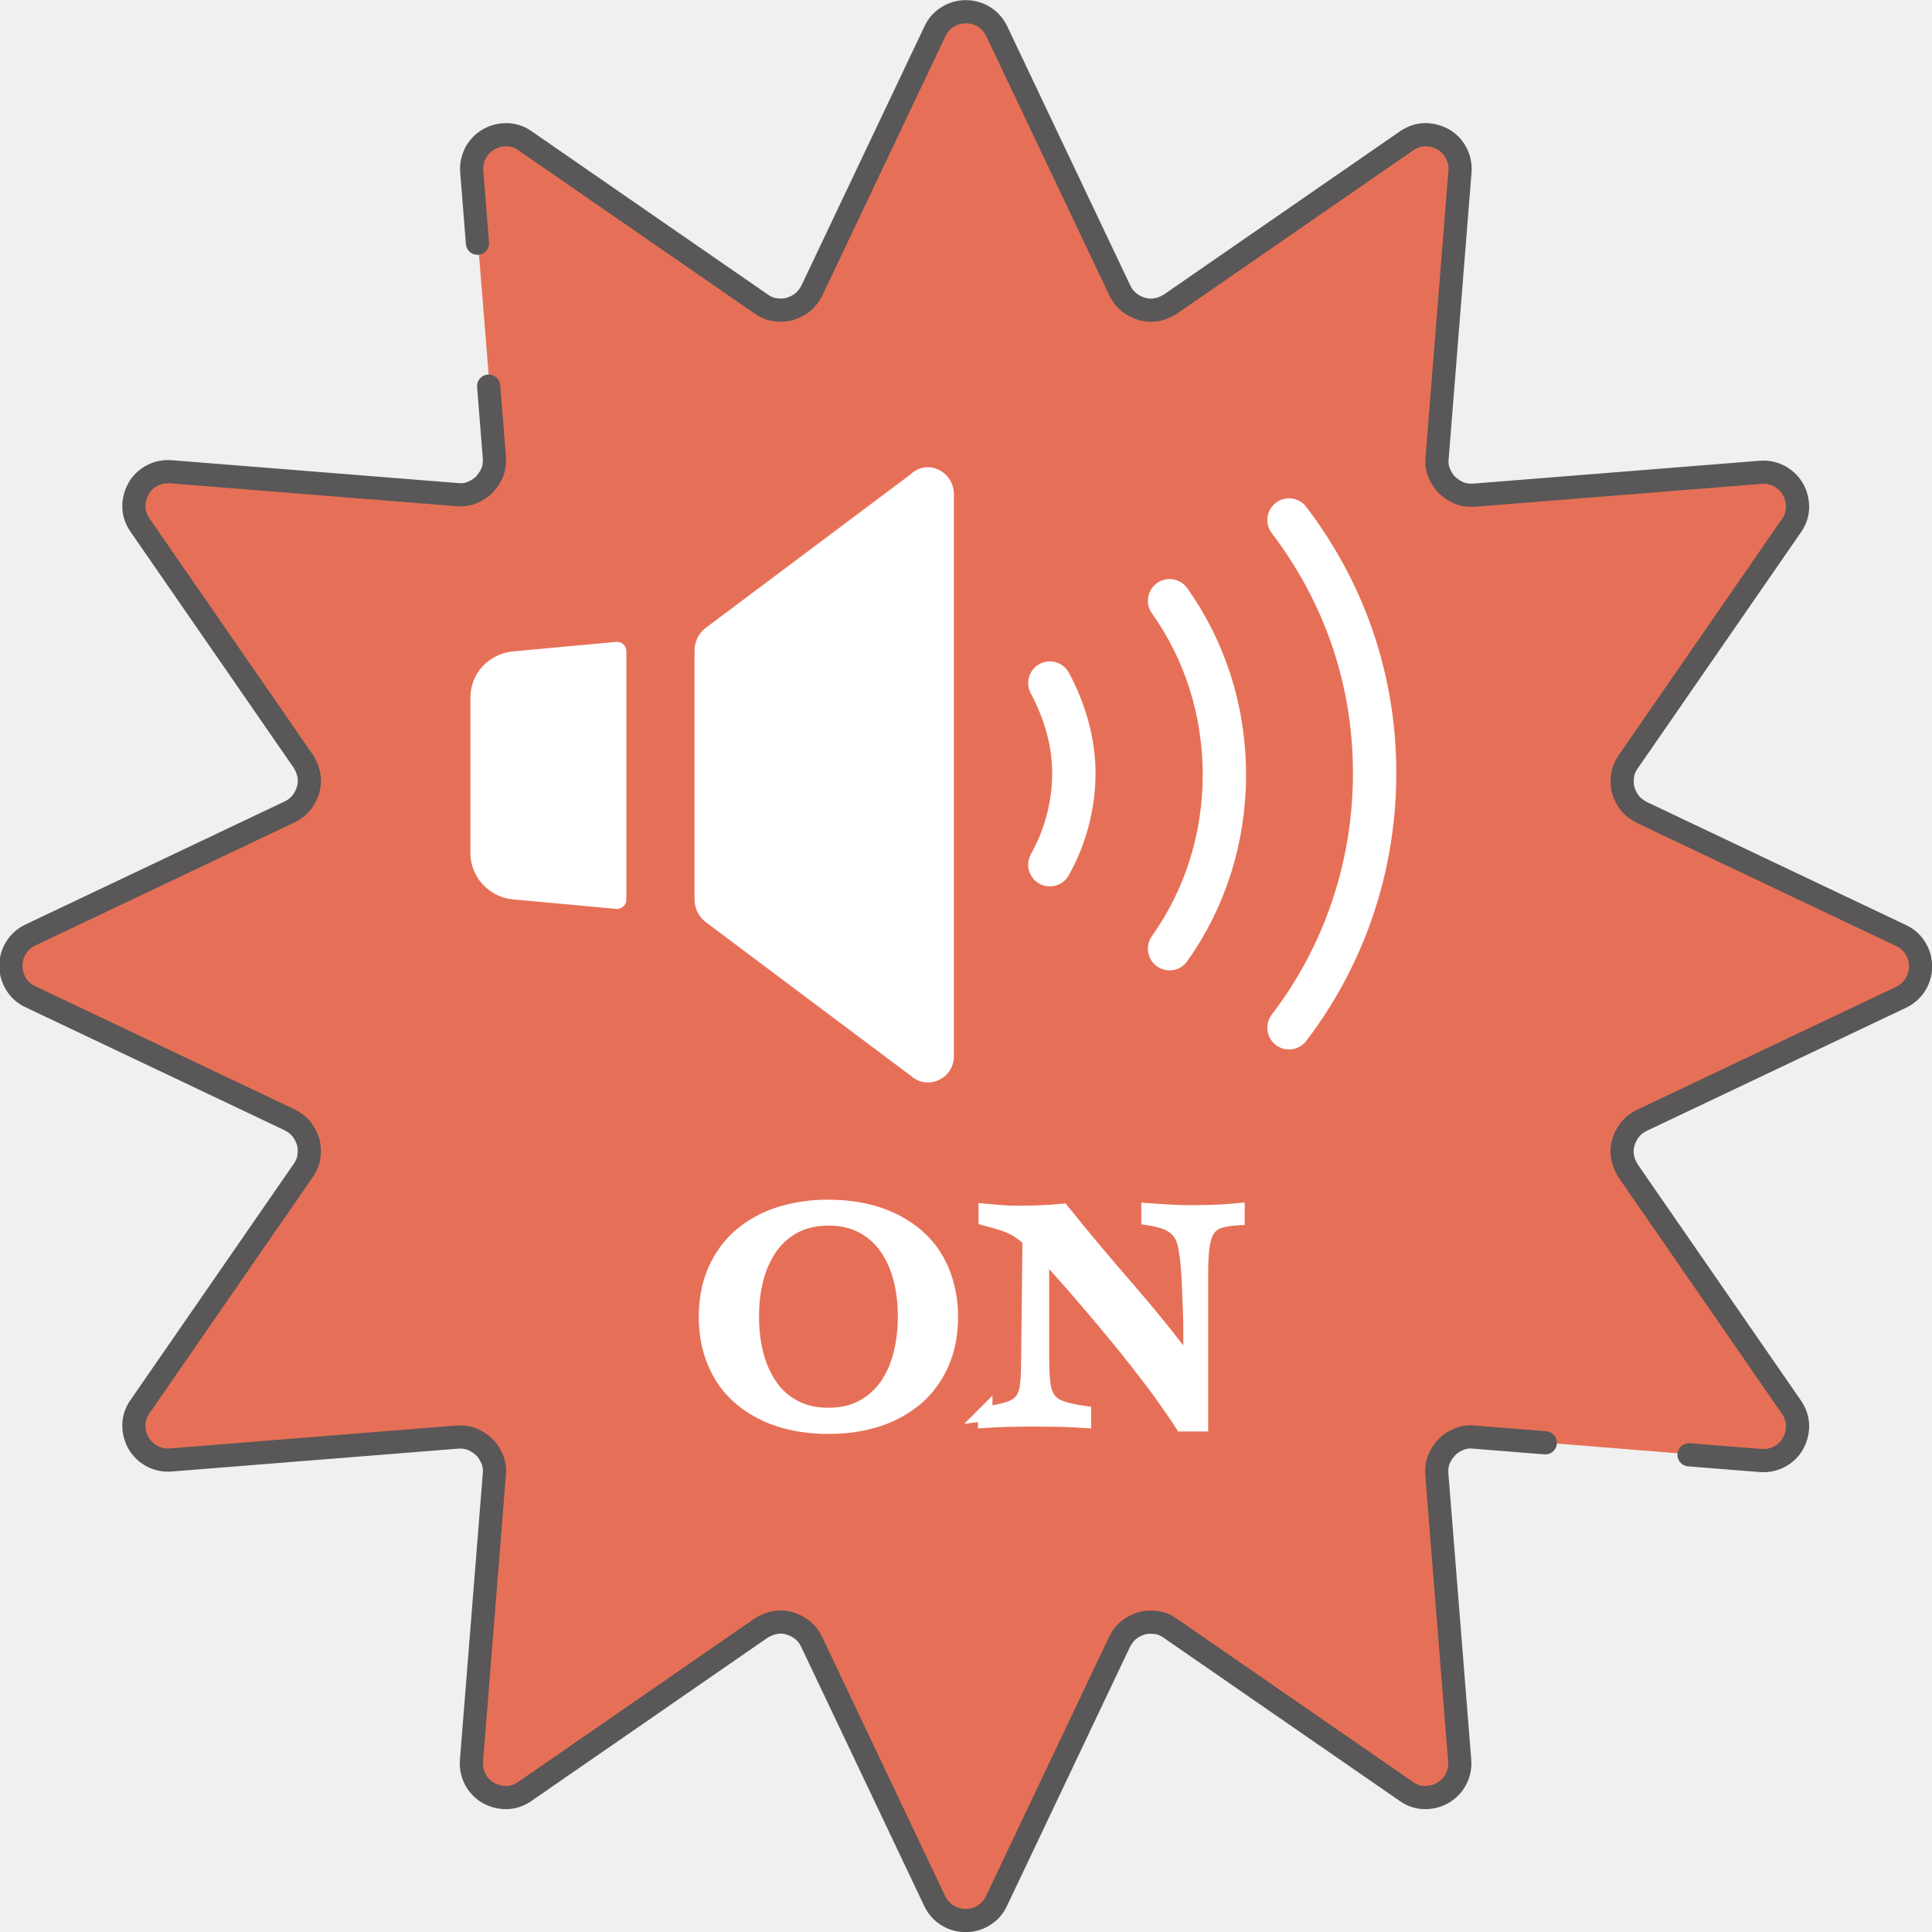
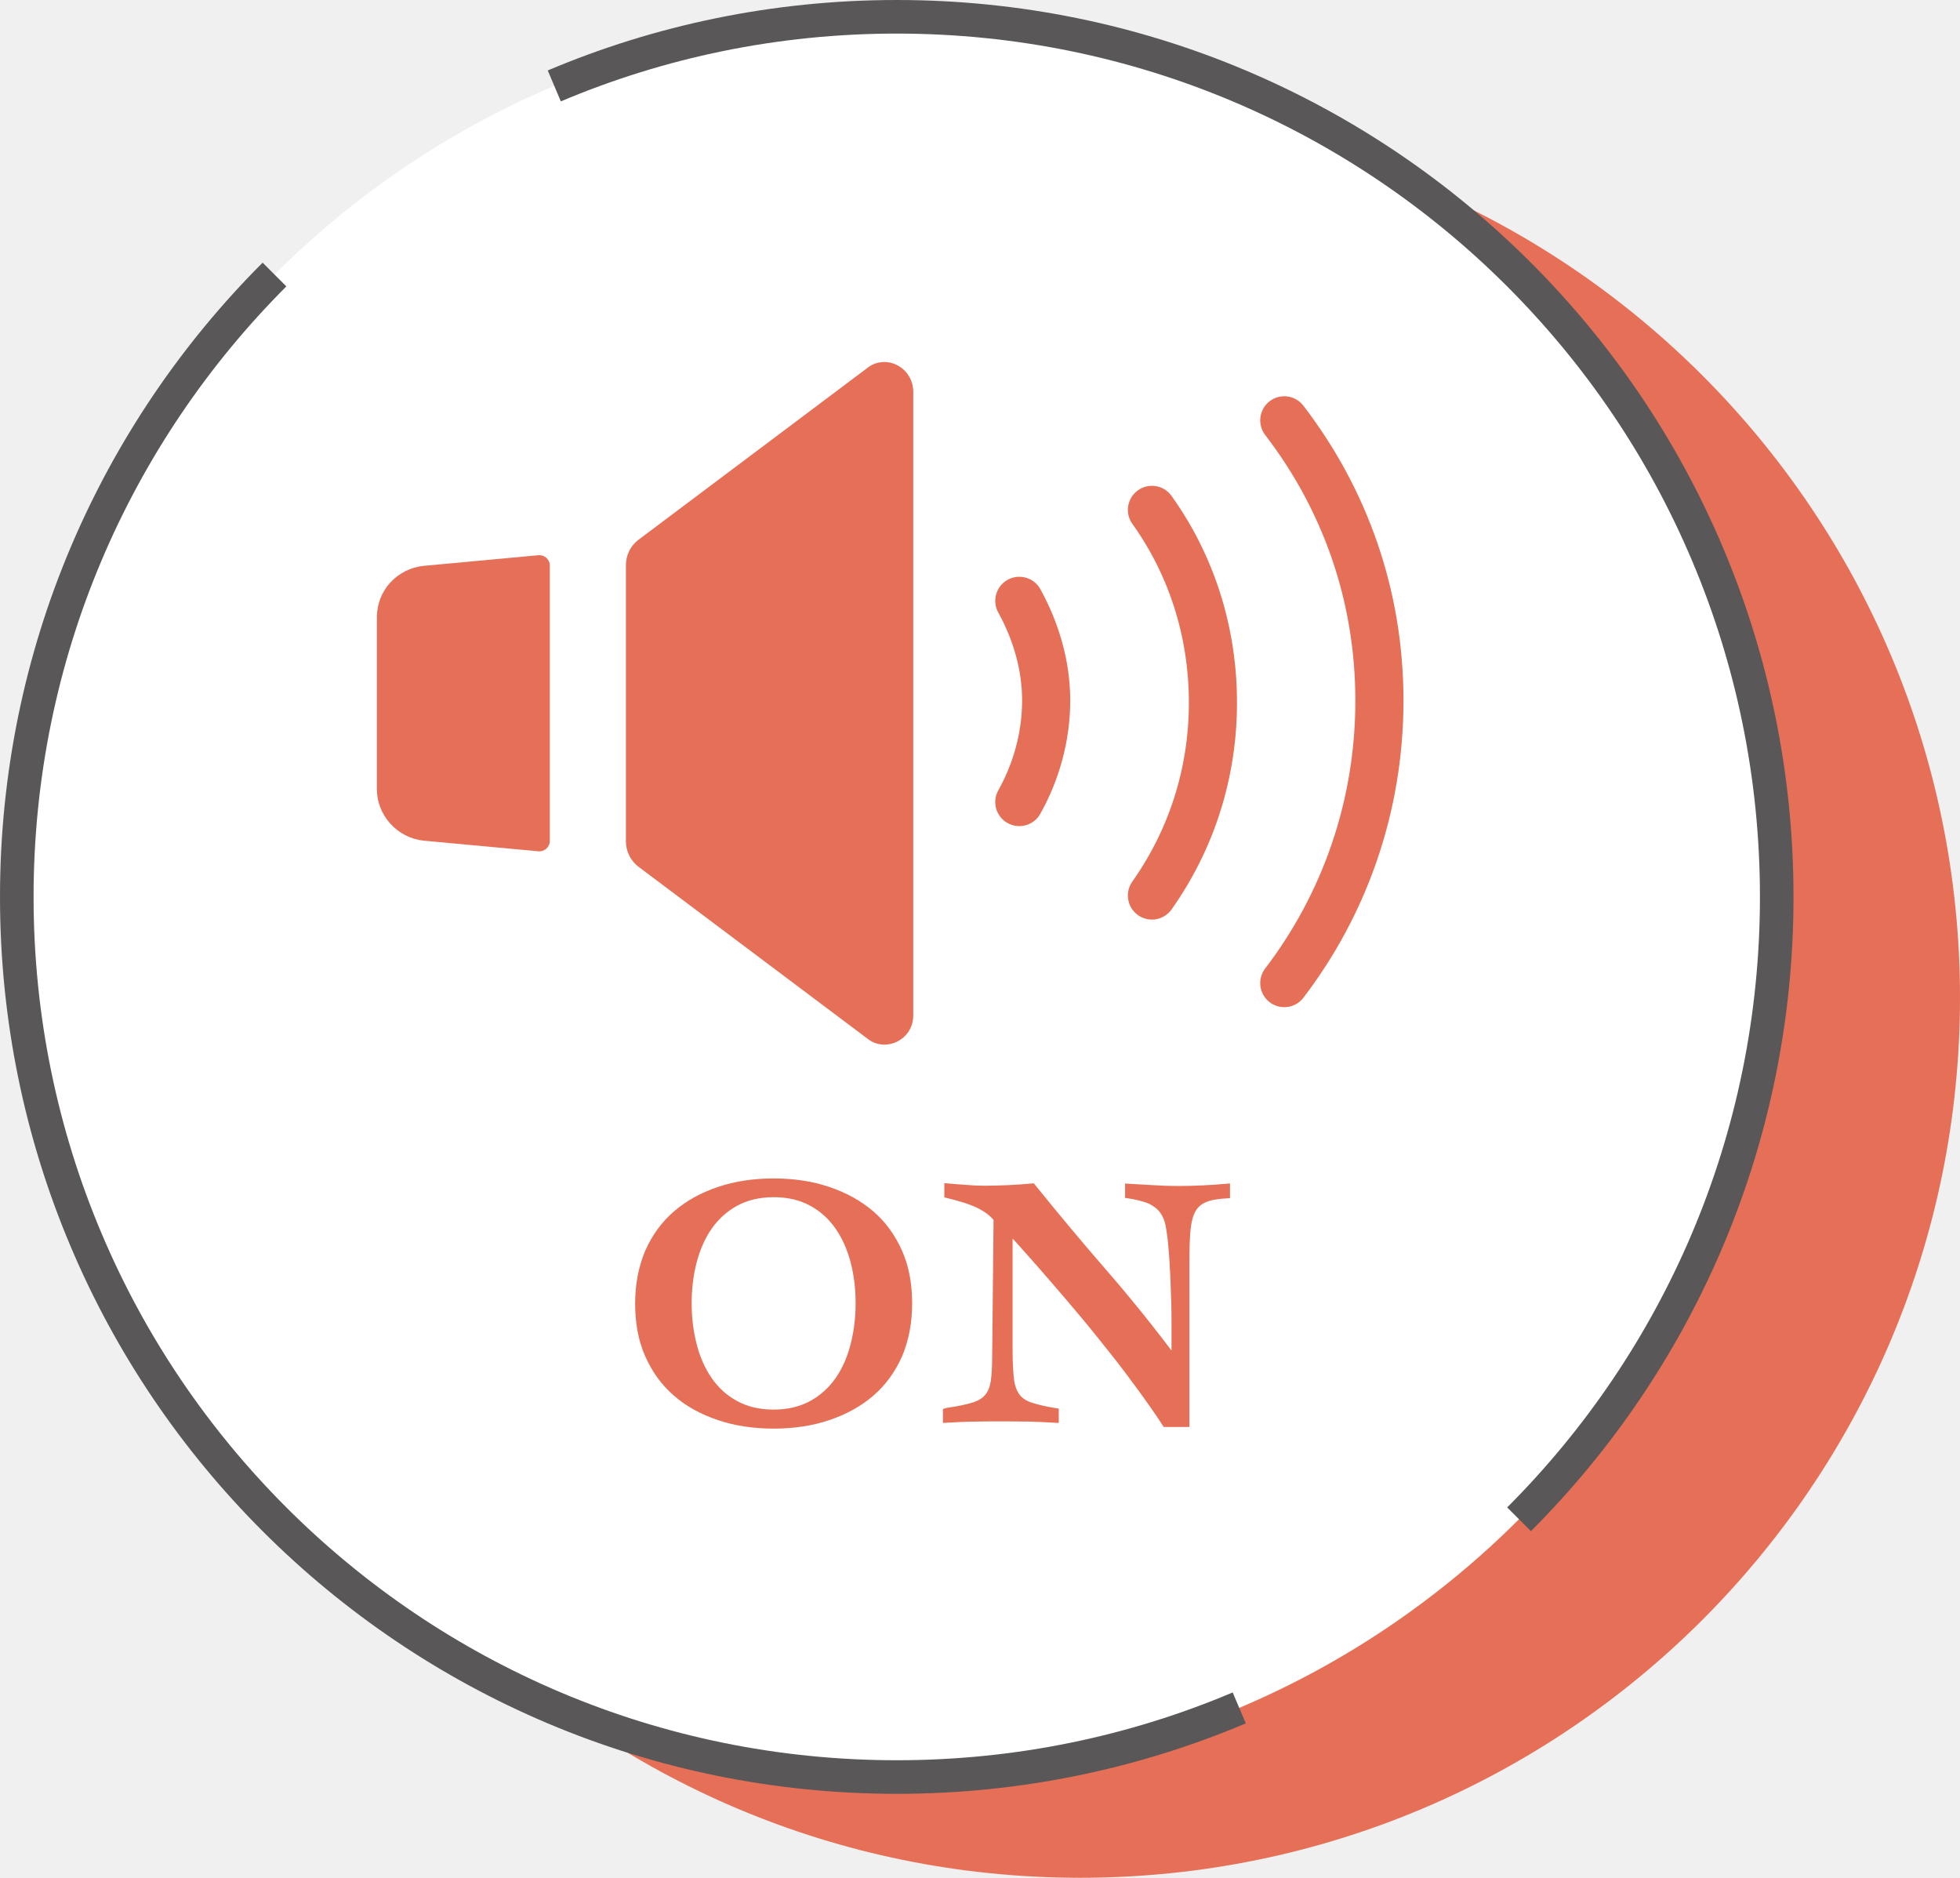
- <svg xmlns="http://www.w3.org/2000/svg" data-name="レイヤー 2" viewBox="0 0 70.85 70.85">
-   <g data-name="menu">
-     <path d="m69.71 36.55-9.52 4.53c-.69.33-.93 1.2-.49 1.83l5.98 8.68c.6.87-.08 2.04-1.13 1.95l-10.51-.85a1.24 1.24 0 0 0-1.34 1.34l.85 10.51c.08 1.05-1.09 1.72-1.95 1.13l-8.68-5.98c-.63-.44-1.5-.2-1.83.49l-4.53 9.52c-.45.95-1.8.95-2.25 0l-4.53-9.52c-.33-.69-1.2-.93-1.83-.49l-8.68 5.98c-.87.6-2.04-.08-1.95-1.13l.85-10.51a1.24 1.24 0 0 0-1.34-1.34l-10.51.85c-1.05.08-1.72-1.09-1.13-1.95l5.98-8.68c.44-.63.2-1.5-.49-1.83l-9.52-4.53c-.95-.45-.95-1.8 0-2.25l9.52-4.53c.69-.33.93-1.2.49-1.83l-5.98-8.68c-.6-.87.08-2.04 1.13-1.95l10.51.85c.77.06 1.41-.58 1.34-1.34l-.85-10.51c-.08-1.05 1.09-1.72 1.95-1.13l8.68 5.98c.63.44 1.5.2 1.83-.49l4.53-9.52c.45-.95 1.8-.95 2.25 0l4.53 9.52c.33.69 1.2.93 1.83.49l8.68-5.98c.87-.6 2.04.08 1.95 1.13l-.85 10.51c-.06.77.58 1.41 1.34 1.34l10.51-.85c1.05-.08 1.72 1.09 1.13 1.95l-5.98 8.68c-.44.63-.2 1.5.49 1.83l9.52 4.53c.95.45.95 1.8 0 2.25Z" style="fill:#e67057" />
-     <path d="m56.67 52.91-2.63-.21c-.19-.02-.38.01-.54.08s-.32.16-.44.29-.22.27-.29.44-.09.35-.08.54l.21 2.63.21 2.63.21 2.63.21 2.63c.02.26-.04.5-.15.7s-.28.37-.47.48-.42.17-.65.17-.47-.07-.68-.22l-2.17-1.5-2.17-1.5-2.17-1.5-2.17-1.5c-.16-.11-.33-.18-.51-.2s-.35-.02-.52.03-.33.13-.47.24-.25.26-.34.43l-1.13 2.38-1.13 2.38-1.13 2.38-1.13 2.38c-.11.24-.28.41-.48.53s-.42.18-.65.18-.45-.06-.65-.18-.37-.3-.48-.53l-1.13-2.38-1.13-2.38-1.13-2.38-1.13-2.38c-.08-.17-.2-.32-.34-.43s-.3-.19-.47-.24-.35-.06-.52-.03-.35.1-.51.2l-2.17 1.5-2.17 1.5-2.17 1.5-2.17 1.5c-.22.15-.45.22-.68.22s-.45-.06-.65-.17-.36-.28-.47-.48-.17-.44-.15-.7l.21-2.63.21-2.63.21-2.63.21-2.63c.02-.19-.01-.38-.08-.54s-.16-.32-.29-.44-.27-.22-.44-.29-.35-.09-.54-.08l-2.63.21-2.63.21-2.63.21-2.63.21a1.248 1.248 0 0 1-1.18-.62c-.11-.19-.17-.42-.17-.65s.07-.47.22-.68l1.5-2.17 1.5-2.17 1.5-2.17 1.5-2.17c.11-.16.18-.33.2-.51s.02-.35-.03-.52-.13-.33-.24-.47-.26-.25-.43-.34l-2.38-1.13-2.38-1.13-2.38-1.13-2.38-1.13c-.24-.11-.41-.28-.53-.48s-.18-.42-.18-.65.06-.45.18-.65.3-.37.53-.48l2.38-1.13 2.38-1.13 2.38-1.13 2.38-1.13c.17-.08.32-.2.43-.34s.19-.3.24-.47.06-.35.03-.52-.1-.35-.2-.51l-1.5-2.17-1.5-2.17-1.5-2.17-1.5-2.17c-.15-.22-.22-.45-.22-.68s.06-.45.17-.65.28-.36.48-.47.44-.17.7-.15l2.63.21 2.63.21 2.63.21 2.63.21c.19.02.38-.01.54-.08s.32-.16.44-.29.22-.27.29-.44.09-.35.08-.54l-.21-2.63m-.41-5.24-.21-2.63a1.248 1.248 0 0 1 .62-1.18c.19-.11.42-.17.65-.17s.47.07.68.22l2.17 1.5 2.17 1.5 2.17 1.5 2.17 1.5c.16.11.33.18.51.2s.35.02.52-.03.33-.13.47-.24.25-.26.34-.43l1.13-2.38 1.13-2.38 1.13-2.38 1.13-2.38c.11-.24.28-.41.48-.53s.42-.18.65-.18.45.06.65.18.37.3.48.53l1.13 2.38 1.13 2.38 1.13 2.38 1.13 2.38c.08.17.2.32.34.43s.3.19.47.24.35.06.52.03.35-.1.51-.2l2.17-1.5 2.17-1.5 2.17-1.5 2.17-1.5c.22-.15.45-.22.68-.22s.45.06.65.17.36.28.47.48.17.44.15.7l-.21 2.63-.21 2.63-.21 2.63-.21 2.63c-.02.19.01.38.08.54s.16.32.29.44.27.22.44.29.35.09.54.08l2.63-.21 2.63-.21 2.63-.21 2.63-.21c.26-.02.5.04.7.15s.37.28.48.47.17.42.17.65-.07.47-.22.68l-1.5 2.17-1.5 2.17-1.5 2.17-1.5 2.17c-.11.16-.18.33-.2.51s-.02.35.03.52.13.33.24.47.26.25.43.34l2.38 1.13 2.38 1.13 2.38 1.13 2.38 1.13c.24.11.41.28.53.48s.18.42.18.65-.06.45-.18.65-.3.37-.53.48l-2.38 1.13-2.38 1.13-2.38 1.13-2.38 1.13c-.17.08-.32.2-.43.34s-.19.3-.24.47-.06.35-.03.52.1.35.2.51l1.5 2.17 1.5 2.17 1.5 2.17 1.5 2.17c.15.22.22.45.22.68s-.06.45-.17.65-.28.36-.48.47-.44.17-.7.15l-2.63-.21" style="stroke:#595757;stroke-width:.85px;fill:none;stroke-linecap:round;stroke-miterlimit:10" />
-     <path d="M22.97 23.88c0-.2-.17-.36-.38-.34l-3.8.35c-.87.1-1.54.8-1.54 1.7v5.69c0 .87.67 1.61 1.54 1.7l3.8.35c.2.02.38-.14.38-.34v-9.1Zm10.47-6.52-7.58 5.68c-.25.2-.39.5-.39.82v9.12c0 .32.14.62.39.82l7.58 5.68c.61.51 1.54.06 1.54-.74V18.09c-.03-.8-.93-1.25-1.54-.74Z" style="fill:#fff" />
-     <path d="M30.38 44.26c.66 0 1.27.09 1.82.27.55.18 1.02.45 1.42.79.4.34.71.77.92 1.27s.33 1.07.33 1.7-.11 1.2-.33 1.7-.53.93-.92 1.27c-.4.34-.87.61-1.42.79-.55.18-1.16.27-1.82.27s-1.27-.09-1.82-.27c-.55-.18-1.02-.45-1.42-.79-.4-.34-.71-.77-.92-1.27-.22-.5-.33-1.07-.33-1.7s.11-1.2.33-1.7c.22-.5.53-.93.92-1.27.4-.34.87-.61 1.42-.79a5.84 5.84 0 0 1 1.82-.27Zm0 .42c-.48 0-.9.1-1.26.29-.35.19-.65.46-.88.79-.23.34-.4.72-.51 1.15-.11.43-.16.89-.16 1.37s.05.93.16 1.37c.11.44.28.82.51 1.16.23.34.52.6.88.79.35.19.77.29 1.26.29s.9-.1 1.26-.29c.35-.19.65-.46.88-.79.23-.33.4-.72.51-1.16.11-.44.16-.89.16-1.37s-.05-.94-.16-1.37c-.11-.43-.28-.82-.51-1.15-.23-.33-.52-.6-.88-.79-.35-.19-.77-.29-1.26-.29Zm5.72 7.17c.37-.05.65-.11.87-.18.21-.06.37-.16.48-.29s.18-.3.21-.51c.03-.21.05-.49.05-.84l.05-4.55c-.1-.12-.22-.22-.34-.3-.13-.09-.26-.16-.4-.22s-.29-.11-.43-.15c-.15-.04-.3-.08-.44-.12v-.28c.2.02.41.03.61.05.21.02.41.02.61.02.54 0 1.07-.02 1.59-.07.78.97 1.57 1.91 2.37 2.83.8.92 1.57 1.87 2.31 2.86h.02v-.95c0-.38 0-.78-.02-1.19s-.03-.81-.05-1.19c-.02-.39-.06-.71-.11-.98-.03-.2-.08-.37-.16-.5a.985.985 0 0 0-.29-.32c-.12-.08-.25-.14-.4-.19-.15-.04-.32-.08-.51-.11v-.28c.27.02.55.03.82.05.28.02.55.02.82.02.54 0 1.09-.02 1.62-.07v.28c-.3.02-.55.06-.72.13-.18.07-.31.19-.4.35-.09.16-.15.38-.18.66s-.04.63-.04 1.06v5.36h-.69c-.23-.36-.5-.74-.79-1.15-.3-.41-.61-.81-.93-1.22s-.65-.81-.98-1.21c-.33-.4-.65-.77-.95-1.12s-.58-.67-.84-.96c-.26-.29-.47-.53-.65-.72v3.96c0 .4.02.71.05.95.03.24.1.43.21.57.1.14.26.24.46.31s.48.13.82.18v.28c-.29-.02-.57-.03-.85-.04-.28 0-.56-.01-.85-.01-.33 0-.65 0-.96.01-.31 0-.63.02-.96.04v-.28Z" style="stroke-miterlimit:10;fill:#fff;stroke:#fff;stroke-width:.53px" />
-     <path d="M38.5 31.71c.55-.98.88-2.14.88-3.36 0-1.16-.34-2.29-.88-3.3m4.39 9.74c1.28-1.8 2.01-4 2.01-6.38s-.73-4.58-2.01-6.38m4.38 15.66c1.98-2.59 3.14-5.83 3.14-9.34s-1.16-6.68-3.14-9.28" style="stroke-linejoin:round;stroke-width:1.59px;fill:none;stroke-linecap:round;stroke:#fff" />
+ <svg xmlns="http://www.w3.org/2000/svg" id="_レイヤー_2" data-name="レイヤー 2" viewBox="0 0 70.05 67.1">
+   <defs>
+     <style>
+       .cls-1 {
+         stroke-width: .22px;
+       }
+ 
+       .cls-1, .cls-2 {
+         stroke-miterlimit: 10;
+       }
+ 
+       .cls-1, .cls-2, .cls-3 {
+         fill: none;
+       }
+ 
+       .cls-1, .cls-3 {
+         stroke: #e67057;
+       }
+ 
+       .cls-2 {
+         stroke: #595757;
+         stroke-width: 1.2px;
+       }
+ 
+       .cls-4 {
+         fill: #e67057;
+       }
+ 
+       .cls-3 {
+         stroke-linecap: round;
+         stroke-linejoin: round;
+         stroke-width: 1.72px;
+       }
+ 
+       .cls-5 {
+         fill: #fff;
+       }
+     </style>
+   </defs>
+   <g id="_menu" data-name=" menu">
+     <g>
+       <circle class="cls-4" cx="38.6" cy="35.65" r="31.45" />
+       <circle class="cls-5" cx="32.05" cy="32.05" r="31.45" />
+       <g>
+         <path class="cls-2" d="M44.29,61.03c-3.76,1.59-7.9,2.47-12.24,2.47s-8.48-.88-12.24-2.47c-3.76-1.59-7.15-3.89-10-6.74s-5.15-6.23-6.74-10c-1.59-3.76-2.47-7.9-2.47-12.24s.88-8.48,2.47-12.24c1.59-3.76,3.89-7.15,6.74-10" />
+         <path class="cls-2" d="M19.81,3.07c3.76-1.59,7.9-2.47,12.24-2.47s8.48.88,12.24,2.47c3.76,1.59,7.15,3.89,10,6.74,2.85,2.85,5.15,6.23,6.74,10,1.59,3.76,2.47,7.9,2.47,12.24s-.88,8.48-2.47,12.24-3.89,7.15-6.74,10" />
+       </g>
+       <g>
+         <path class="cls-4" d="M19.65,20.21c0-.22-.19-.39-.41-.37l-4.1.38c-.94.1-1.67.87-1.67,1.84v6.14c0,.94.73,1.74,1.67,1.84l4.1.38c.22.02.41-.15.41-.37v-9.83Z" />
+         <path class="cls-4" d="M30.97,13.17l-8.18,6.14c-.27.22-.42.54-.42.89v9.86c0,.34.15.67.42.89l8.18,6.14c.66.56,1.67.07,1.67-.8V13.97c-.03-.87-1.01-1.35-1.67-.8Z" />
+         <g>
+           <g>
+             <path class="cls-4" d="M27.65,42.22c.72,0,1.37.1,1.96.3.59.2,1.1.48,1.53.85.43.37.76.83,1,1.37.24.54.35,1.16.35,1.84s-.12,1.29-.35,1.84c-.24.54-.57,1-1,1.37-.43.37-.94.65-1.53.85-.59.2-1.25.3-1.96.3s-1.37-.1-1.96-.3c-.59-.2-1.11-.48-1.53-.85-.43-.37-.76-.83-1-1.37-.24-.54-.35-1.16-.35-1.84s.12-1.29.35-1.84c.24-.54.57-1,1-1.37.43-.37.94-.65,1.53-.85.59-.2,1.25-.3,1.96-.3ZM27.65,42.67c-.52,0-.97.11-1.36.32-.38.21-.7.5-.95.86-.25.36-.43.78-.55,1.24s-.18.96-.18,1.48.06,1.01.18,1.48c.12.47.3.89.55,1.25.25.36.56.65.95.86.38.21.84.32,1.36.32s.97-.11,1.36-.32c.38-.21.7-.5.95-.86s.43-.78.55-1.25c.12-.47.18-.96.18-1.48s-.06-1.02-.18-1.48-.3-.88-.55-1.24c-.25-.36-.56-.65-.95-.86-.38-.21-.83-.32-1.36-.32Z" />
+             <path class="cls-4" d="M33.84,50.42c.4-.06.71-.12.93-.19.23-.07.4-.17.52-.31.12-.14.19-.32.23-.55.03-.23.05-.53.05-.91l.05-4.91c-.11-.13-.23-.24-.37-.33-.14-.09-.28-.17-.44-.23-.15-.06-.31-.12-.47-.16-.16-.05-.32-.09-.48-.13v-.3c.22.02.44.03.66.05.22.02.44.03.66.03.58,0,1.15-.03,1.72-.08.84,1.04,1.69,2.06,2.56,3.06.86.99,1.69,2.02,2.49,3.09h.03v-1.02c0-.41,0-.84-.02-1.28-.01-.44-.03-.87-.06-1.29s-.06-.77-.11-1.05c-.03-.22-.09-.4-.17-.54s-.18-.25-.31-.34c-.13-.09-.27-.16-.44-.2-.16-.05-.35-.09-.55-.12v-.3c.29.02.59.03.89.05.3.02.6.03.89.03.59,0,1.17-.03,1.75-.08v.3c-.33.02-.59.06-.78.14-.19.08-.34.2-.44.38-.1.18-.16.41-.19.71-.03.3-.04.68-.04,1.14v5.8h-.75c-.25-.39-.54-.8-.86-1.24-.32-.44-.65-.88-1-1.32s-.7-.88-1.06-1.31-.7-.83-1.03-1.21c-.33-.38-.63-.73-.91-1.04-.28-.32-.51-.57-.71-.78v4.28c0,.43.02.77.05,1.03.03.26.11.46.22.61.11.15.28.26.5.33.22.07.51.14.88.2v.3c-.31-.02-.62-.03-.92-.04-.3,0-.61-.01-.92-.01-.35,0-.7,0-1.04.01-.34,0-.68.02-1.04.04v-.3Z" />
+           </g>
+           <g>
+             <path class="cls-1" d="M27.65,42.22c.72,0,1.37.1,1.96.3.59.2,1.1.48,1.53.85.43.37.76.83,1,1.37.24.54.35,1.16.35,1.84s-.12,1.29-.35,1.84c-.24.54-.57,1-1,1.37-.43.37-.94.65-1.53.85-.59.2-1.25.3-1.96.3s-1.37-.1-1.96-.3c-.59-.2-1.11-.48-1.53-.85-.43-.37-.76-.83-1-1.37-.24-.54-.35-1.16-.35-1.84s.12-1.29.35-1.84c.24-.54.57-1,1-1.37.43-.37.94-.65,1.53-.85.59-.2,1.25-.3,1.96-.3ZM27.65,42.67c-.52,0-.97.11-1.36.32-.38.21-.7.5-.95.86-.25.36-.43.78-.55,1.24s-.18.96-.18,1.48.06,1.01.18,1.48c.12.47.3.89.55,1.25.25.36.56.65.95.86.38.21.84.32,1.36.32s.97-.11,1.36-.32c.38-.21.7-.5.95-.86s.43-.78.55-1.25c.12-.47.18-.96.18-1.48s-.06-1.02-.18-1.48-.3-.88-.55-1.24c-.25-.36-.56-.65-.95-.86-.38-.21-.83-.32-1.36-.32Z" />
+             <path class="cls-1" d="M33.84,50.42c.4-.06.71-.12.93-.19.23-.07.4-.17.52-.31.12-.14.19-.32.23-.55.03-.23.05-.53.05-.91l.05-4.91c-.11-.13-.23-.24-.37-.33-.14-.09-.28-.17-.44-.23-.15-.06-.31-.12-.47-.16-.16-.05-.32-.09-.48-.13v-.3c.22.02.44.03.66.05.22.02.44.03.66.03.58,0,1.15-.03,1.72-.08.84,1.04,1.69,2.06,2.56,3.06.86.99,1.69,2.02,2.49,3.09h.03v-1.02c0-.41,0-.84-.02-1.28-.01-.44-.03-.87-.06-1.29s-.06-.77-.11-1.05c-.03-.22-.09-.4-.17-.54s-.18-.25-.31-.34c-.13-.09-.27-.16-.44-.2-.16-.05-.35-.09-.55-.12v-.3c.29.02.59.03.89.05.3.02.6.03.89.03.59,0,1.17-.03,1.75-.08v.3c-.33.02-.59.06-.78.14-.19.08-.34.2-.44.38-.1.18-.16.41-.19.71-.03.3-.04.68-.04,1.14v5.8h-.75c-.25-.39-.54-.8-.86-1.24-.32-.44-.65-.88-1-1.32s-.7-.88-1.06-1.31-.7-.83-1.03-1.21c-.33-.38-.63-.73-.91-1.04-.28-.32-.51-.57-.71-.78v4.28c0,.43.02.77.05,1.03.03.26.11.46.22.61.11.15.28.26.5.33.22.07.51.14.88.2v.3c-.31-.02-.62-.03-.92-.04-.3,0-.61-.01-.92-.01-.35,0-.7,0-1.04.01-.34,0-.68.02-1.04.04v-.3Z" />
+           </g>
+         </g>
+         <path class="cls-3" d="M36.43,28.66c.59-1.05.96-2.31.96-3.63,0-1.25-.36-2.47-.96-3.56" />
+         <path class="cls-3" d="M41.17,32c1.38-1.95,2.18-4.32,2.18-6.89s-.79-4.95-2.18-6.89" />
+         <path class="cls-3" d="M45.9,35.13c2.14-2.8,3.4-6.3,3.4-10.09s-1.25-7.22-3.4-10.02" />
+       </g>
+     </g>
  </g>
</svg>
